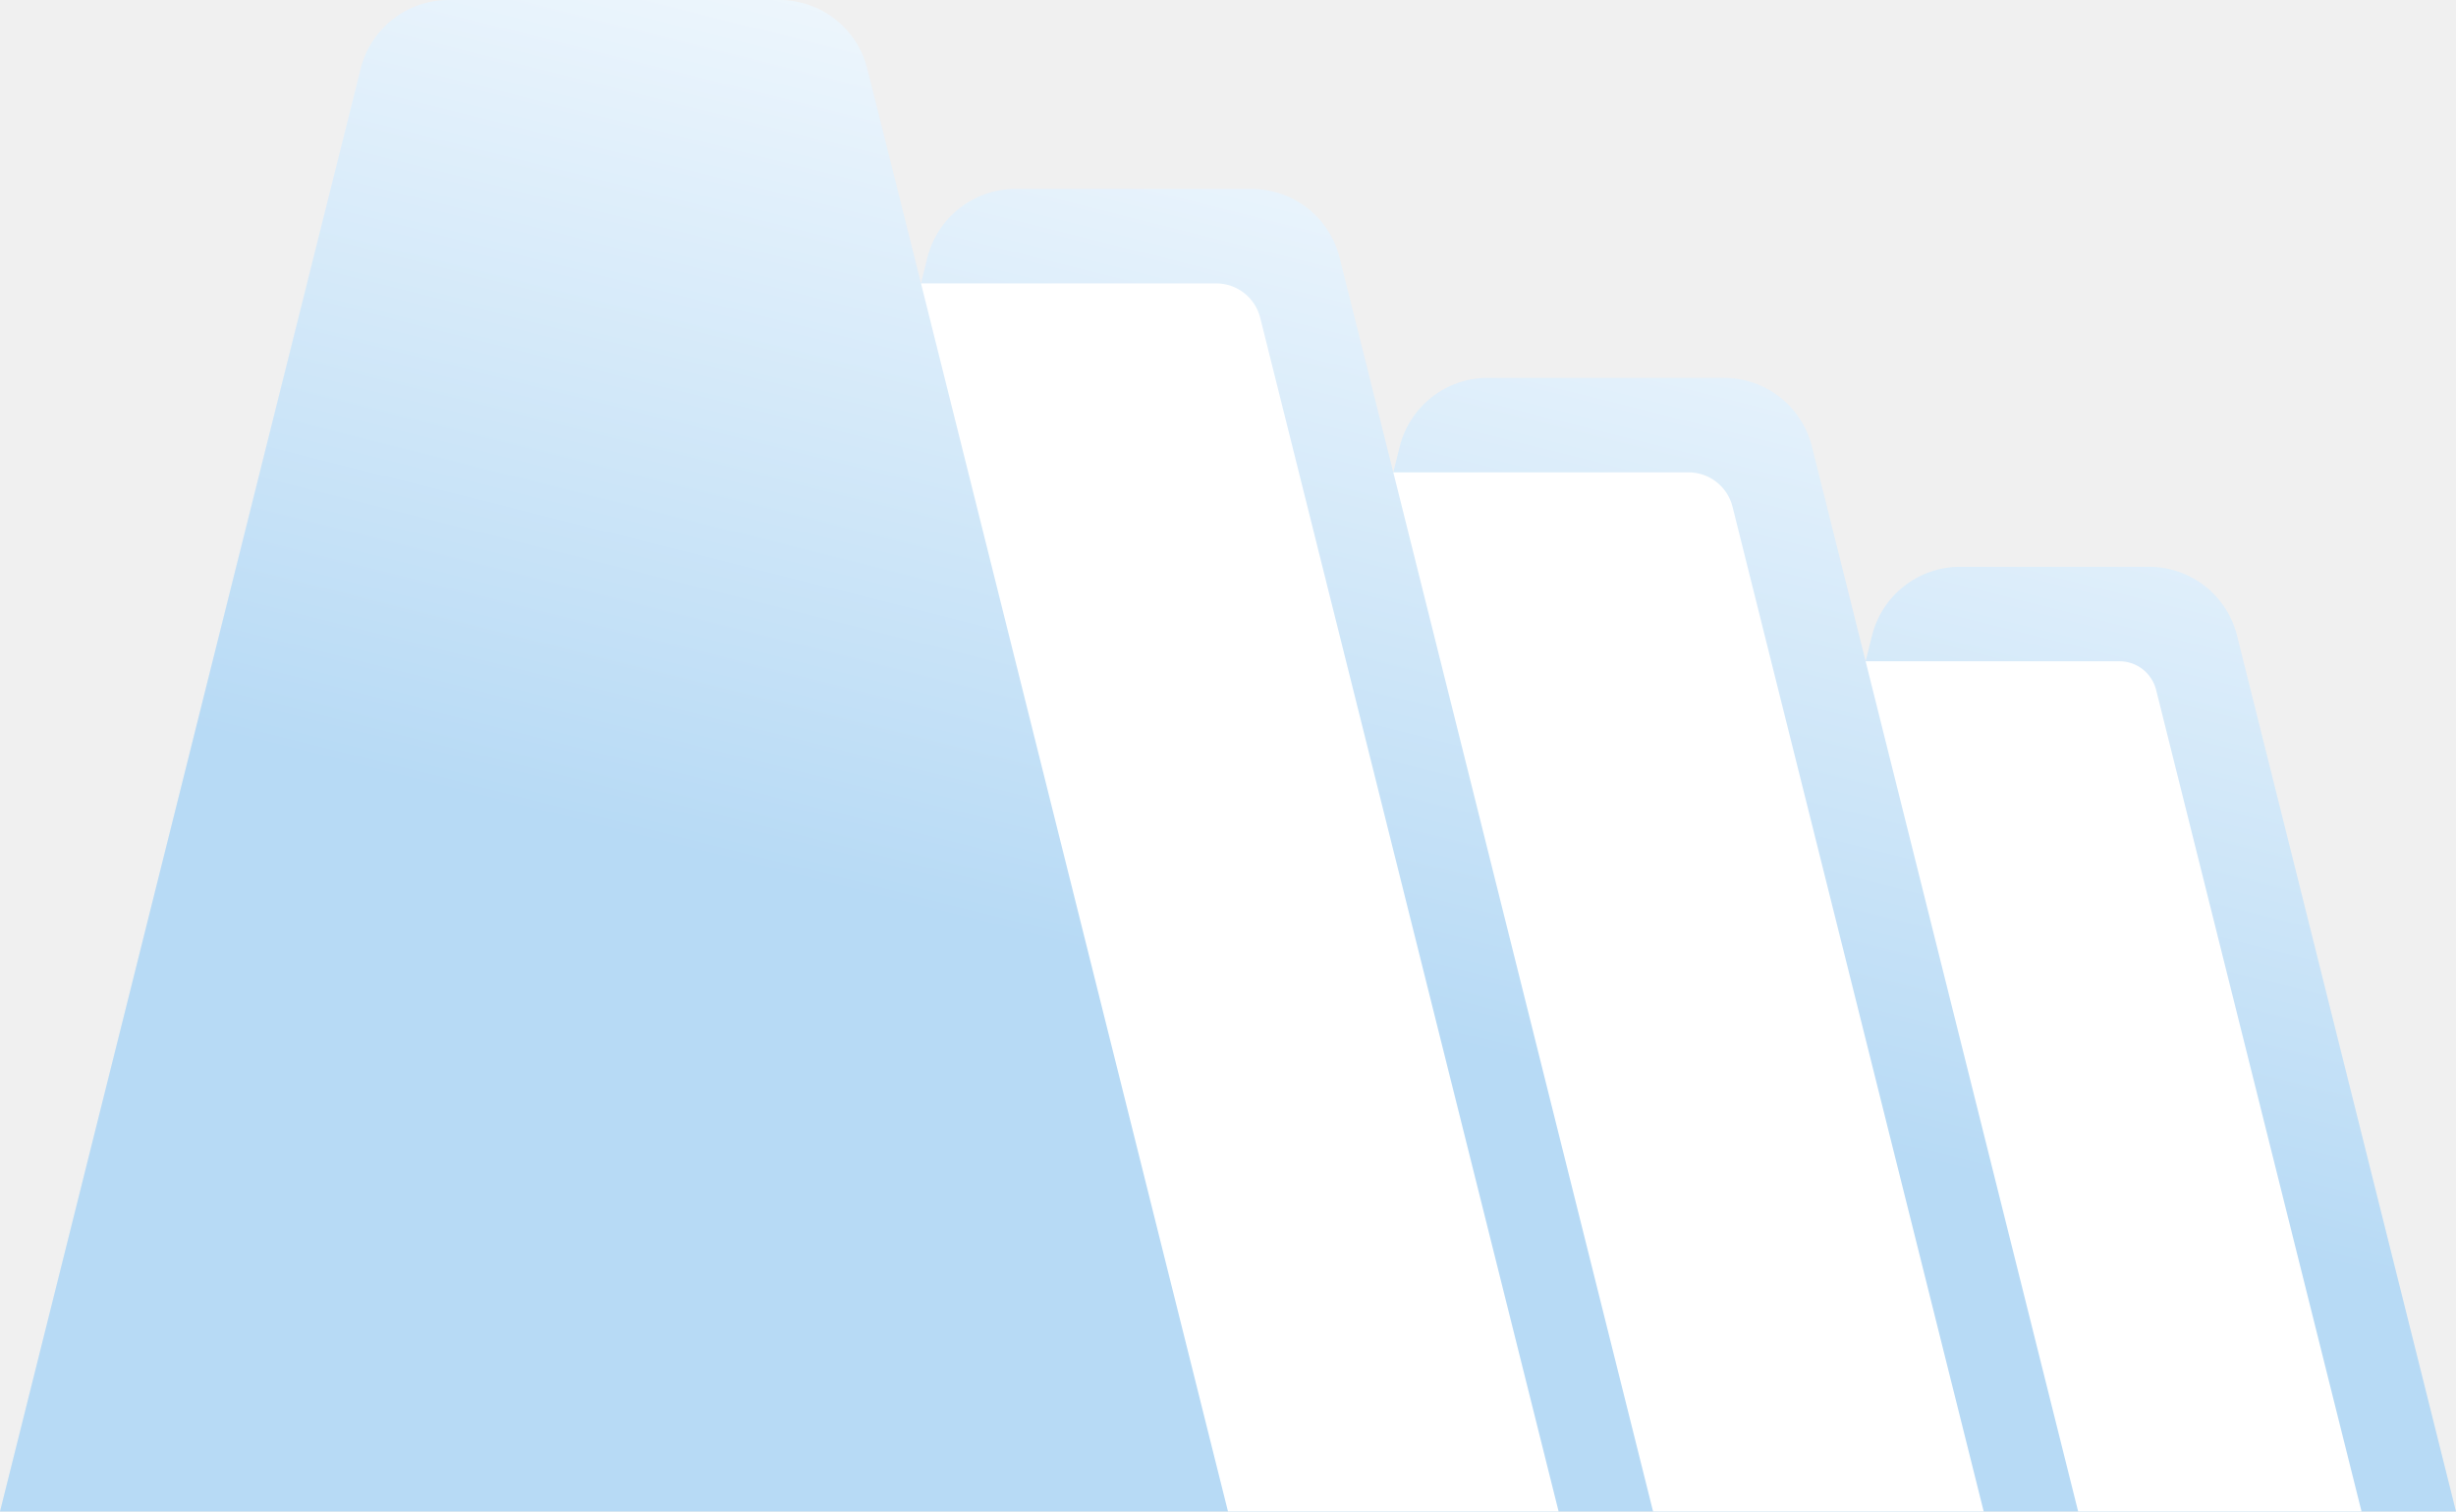
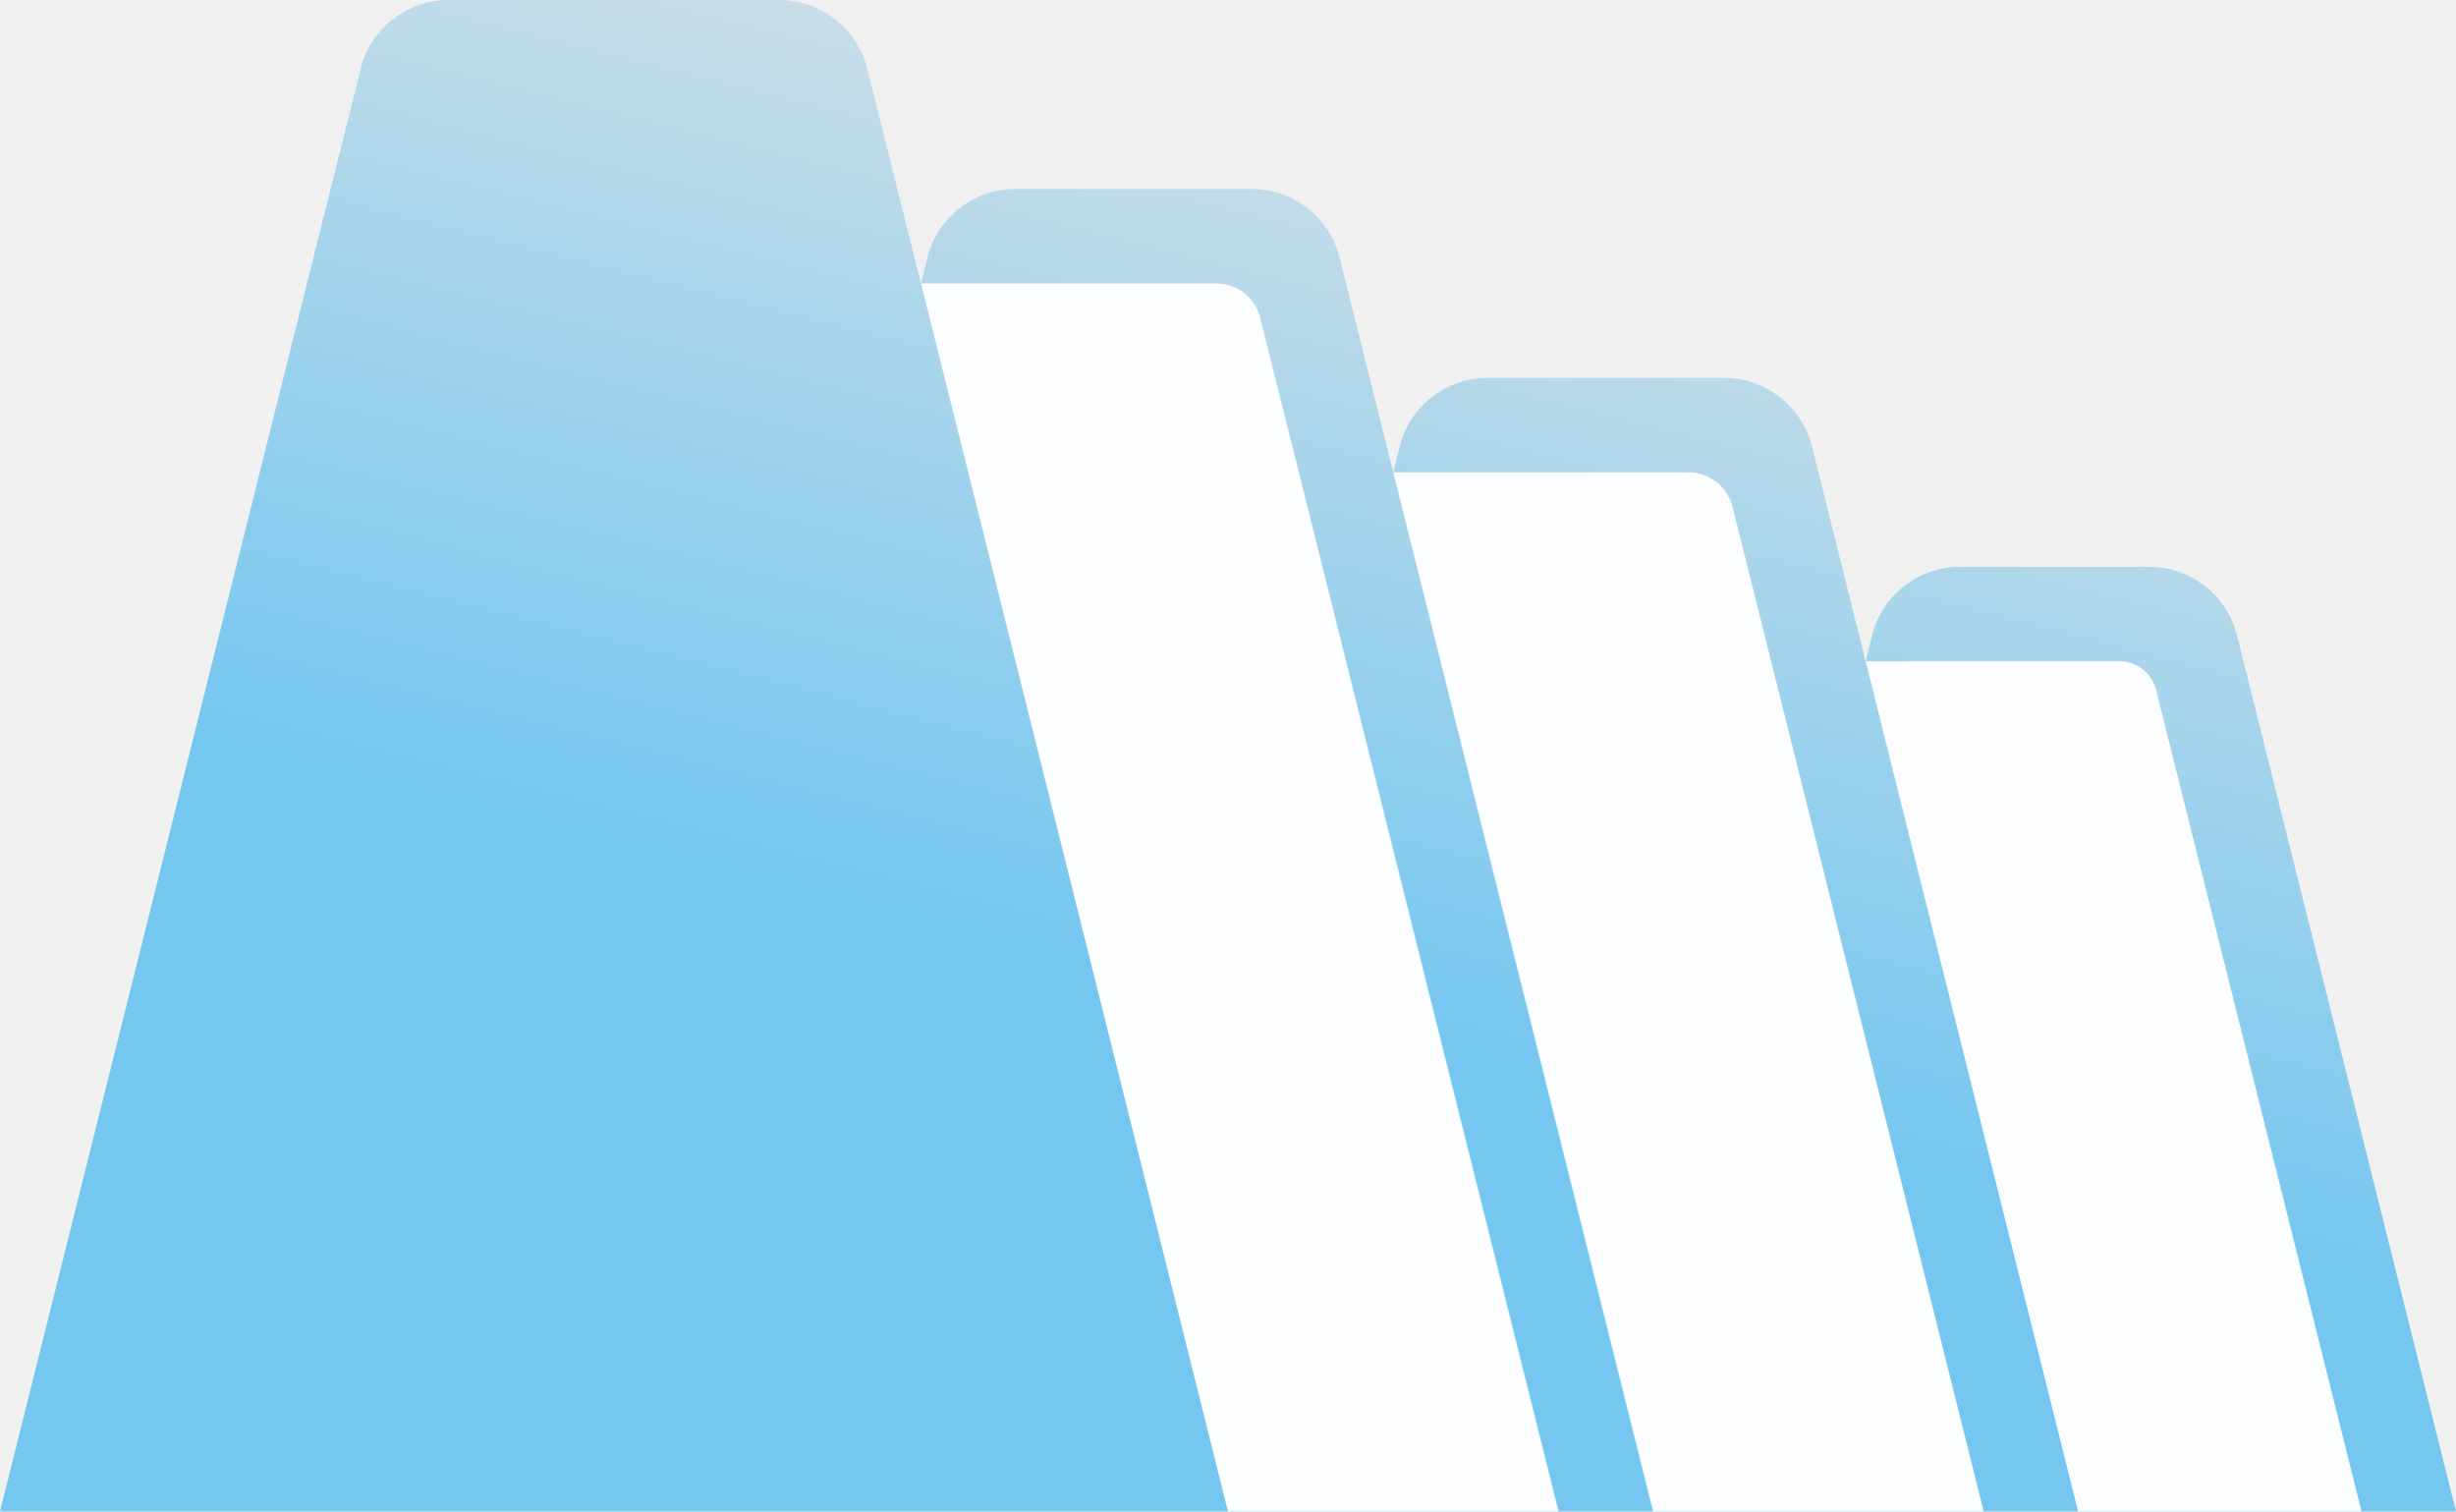
<svg xmlns="http://www.w3.org/2000/svg" xmlns:xlink="http://www.w3.org/1999/xlink" width="156" height="96" viewBox="0 0 146.25 90" id="svg3488" version="1.1">
  <defs id="defs3490">
-     <linearGradient id="linearGradient4202-0">
-       <stop id="stop4204-8" offset="0" style="stop-color:#9caab2;stop-opacity:1" />
-       <stop style="stop-color:#dce5eb;stop-opacity:1" offset="0.222" id="stop4206-6" />
-       <stop id="stop4208-8" offset="1" style="stop-color:#b7daf5;stop-opacity:1" />
-     </linearGradient>
-     <linearGradient id="linearGradient3833-3">
-       <stop id="stop3835-5" offset="0" style="stop-color:#aaaaaa;stop-opacity:1" />
-       <stop style="stop-color:#ffffff;stop-opacity:1" offset="0.222" id="stop4533" />
-       <stop id="stop3837-2" offset="1" style="stop-color:#ffffff;stop-opacity:1;" />
-     </linearGradient>
-     <linearGradient id="linearGradient3851-8">
-       <stop style="stop-color:#000000;stop-opacity:1" offset="0" id="stop3853-9" />
-       <stop id="stop4212-3" offset="0" style="stop-color:#000000;stop-opacity:1" />
-       <stop id="stop3855-9" offset="0.8" style="stop-color:#808080;stop-opacity:0" />
-       <stop style="stop-color:#808080;stop-opacity:0" offset="1" id="stop3857-2" />
-     </linearGradient>
    <linearGradient xlink:href="#linearGradient4202" id="linearGradient25" gradientUnits="userSpaceOnUse" gradientTransform="matrix(0.9473683,0,0,0.9473683,514.5536,227.4411)" x1="30" y1="902.362" x2="47.5" y2="832.675" />
    <linearGradient id="linearGradient4202">
-       <stop id="stop4204" offset="0" style="stop-color:#b7daf5;stop-opacity:1;" />
-       <stop style="stop-color:#ffffff;stop-opacity:1" offset="1" id="stop4206" />
+       <stop id="stop4204" offset="0" style="stop-color:#75c7f0;stop-opacity:1;" />
+       <stop style="stop-color:#e5e5e5;stop-opacity:1;" offset="1" id="stop4206" />
    </linearGradient>
  </defs>
  <g id="layer1" transform="translate(-531.4286,-1038.791)">
    <path id="path16" style="display:inline;fill:url(#linearGradient25);fill-opacity:1;stroke:none;stroke-width:0.947" d="m 558.143,1038.791 a 5.403,5.403 0 0 0 -5.238,4.092 l -21.477,85.908 h 36.562 109.688 l -13.039,-52.158 a 5.403,5.403 0 0 0 -5.242,-4.092 h -11.25 a 5.403,5.403 0 0 0 -5.242,4.092 l -0.383,1.533 -3.196,-12.783 a 5.403,5.403 0 0 0 -5.242,-4.092 h -14.063 a 5.403,5.403 0 0 0 -5.242,4.092 l -0.383,1.533 -3.196,-12.783 a 5.403,5.403 0 0 0 -5.242,-4.092 h -14.062 a 5.403,5.403 0 0 0 -5.242,4.092 l -0.383,1.533 -3.196,-12.783 a 5.403,5.403 0 0 0 -5.238,-4.092 z" />
-     <path id="rect7" style="display:inline;fill:#ffffff;stroke-width:1.406" d="m 586.272,1055.666 18.281,73.125 h 19.688 l -17.769,-71.079 a 2.702,2.702 0 0 0 -2.622,-2.046 z m 28.125,11.25 15.469,61.875 h 19.688 l -14.957,-59.829 a 2.702,2.702 0 0 0 -2.622,-2.046 z m 28.125,11.25 12.656,50.625 h 16.875 l -12.231,-48.919 a 2.251,2.251 0 0 0 -2.184,-1.706 z" />
+     <path id="rect7" style="display:inline;fill:#fbfdfe;stroke-width:1.406;fill-opacity:1" d="m 586.272,1055.666 18.281,73.125 h 19.688 l -17.769,-71.079 a 2.702,2.702 0 0 0 -2.622,-2.046 z m 28.125,11.25 15.469,61.875 h 19.688 l -14.957,-59.829 a 2.702,2.702 0 0 0 -2.622,-2.046 z m 28.125,11.25 12.656,50.625 h 16.875 l -12.231,-48.919 a 2.251,2.251 0 0 0 -2.184,-1.706 z" />
  </g>
</svg>
